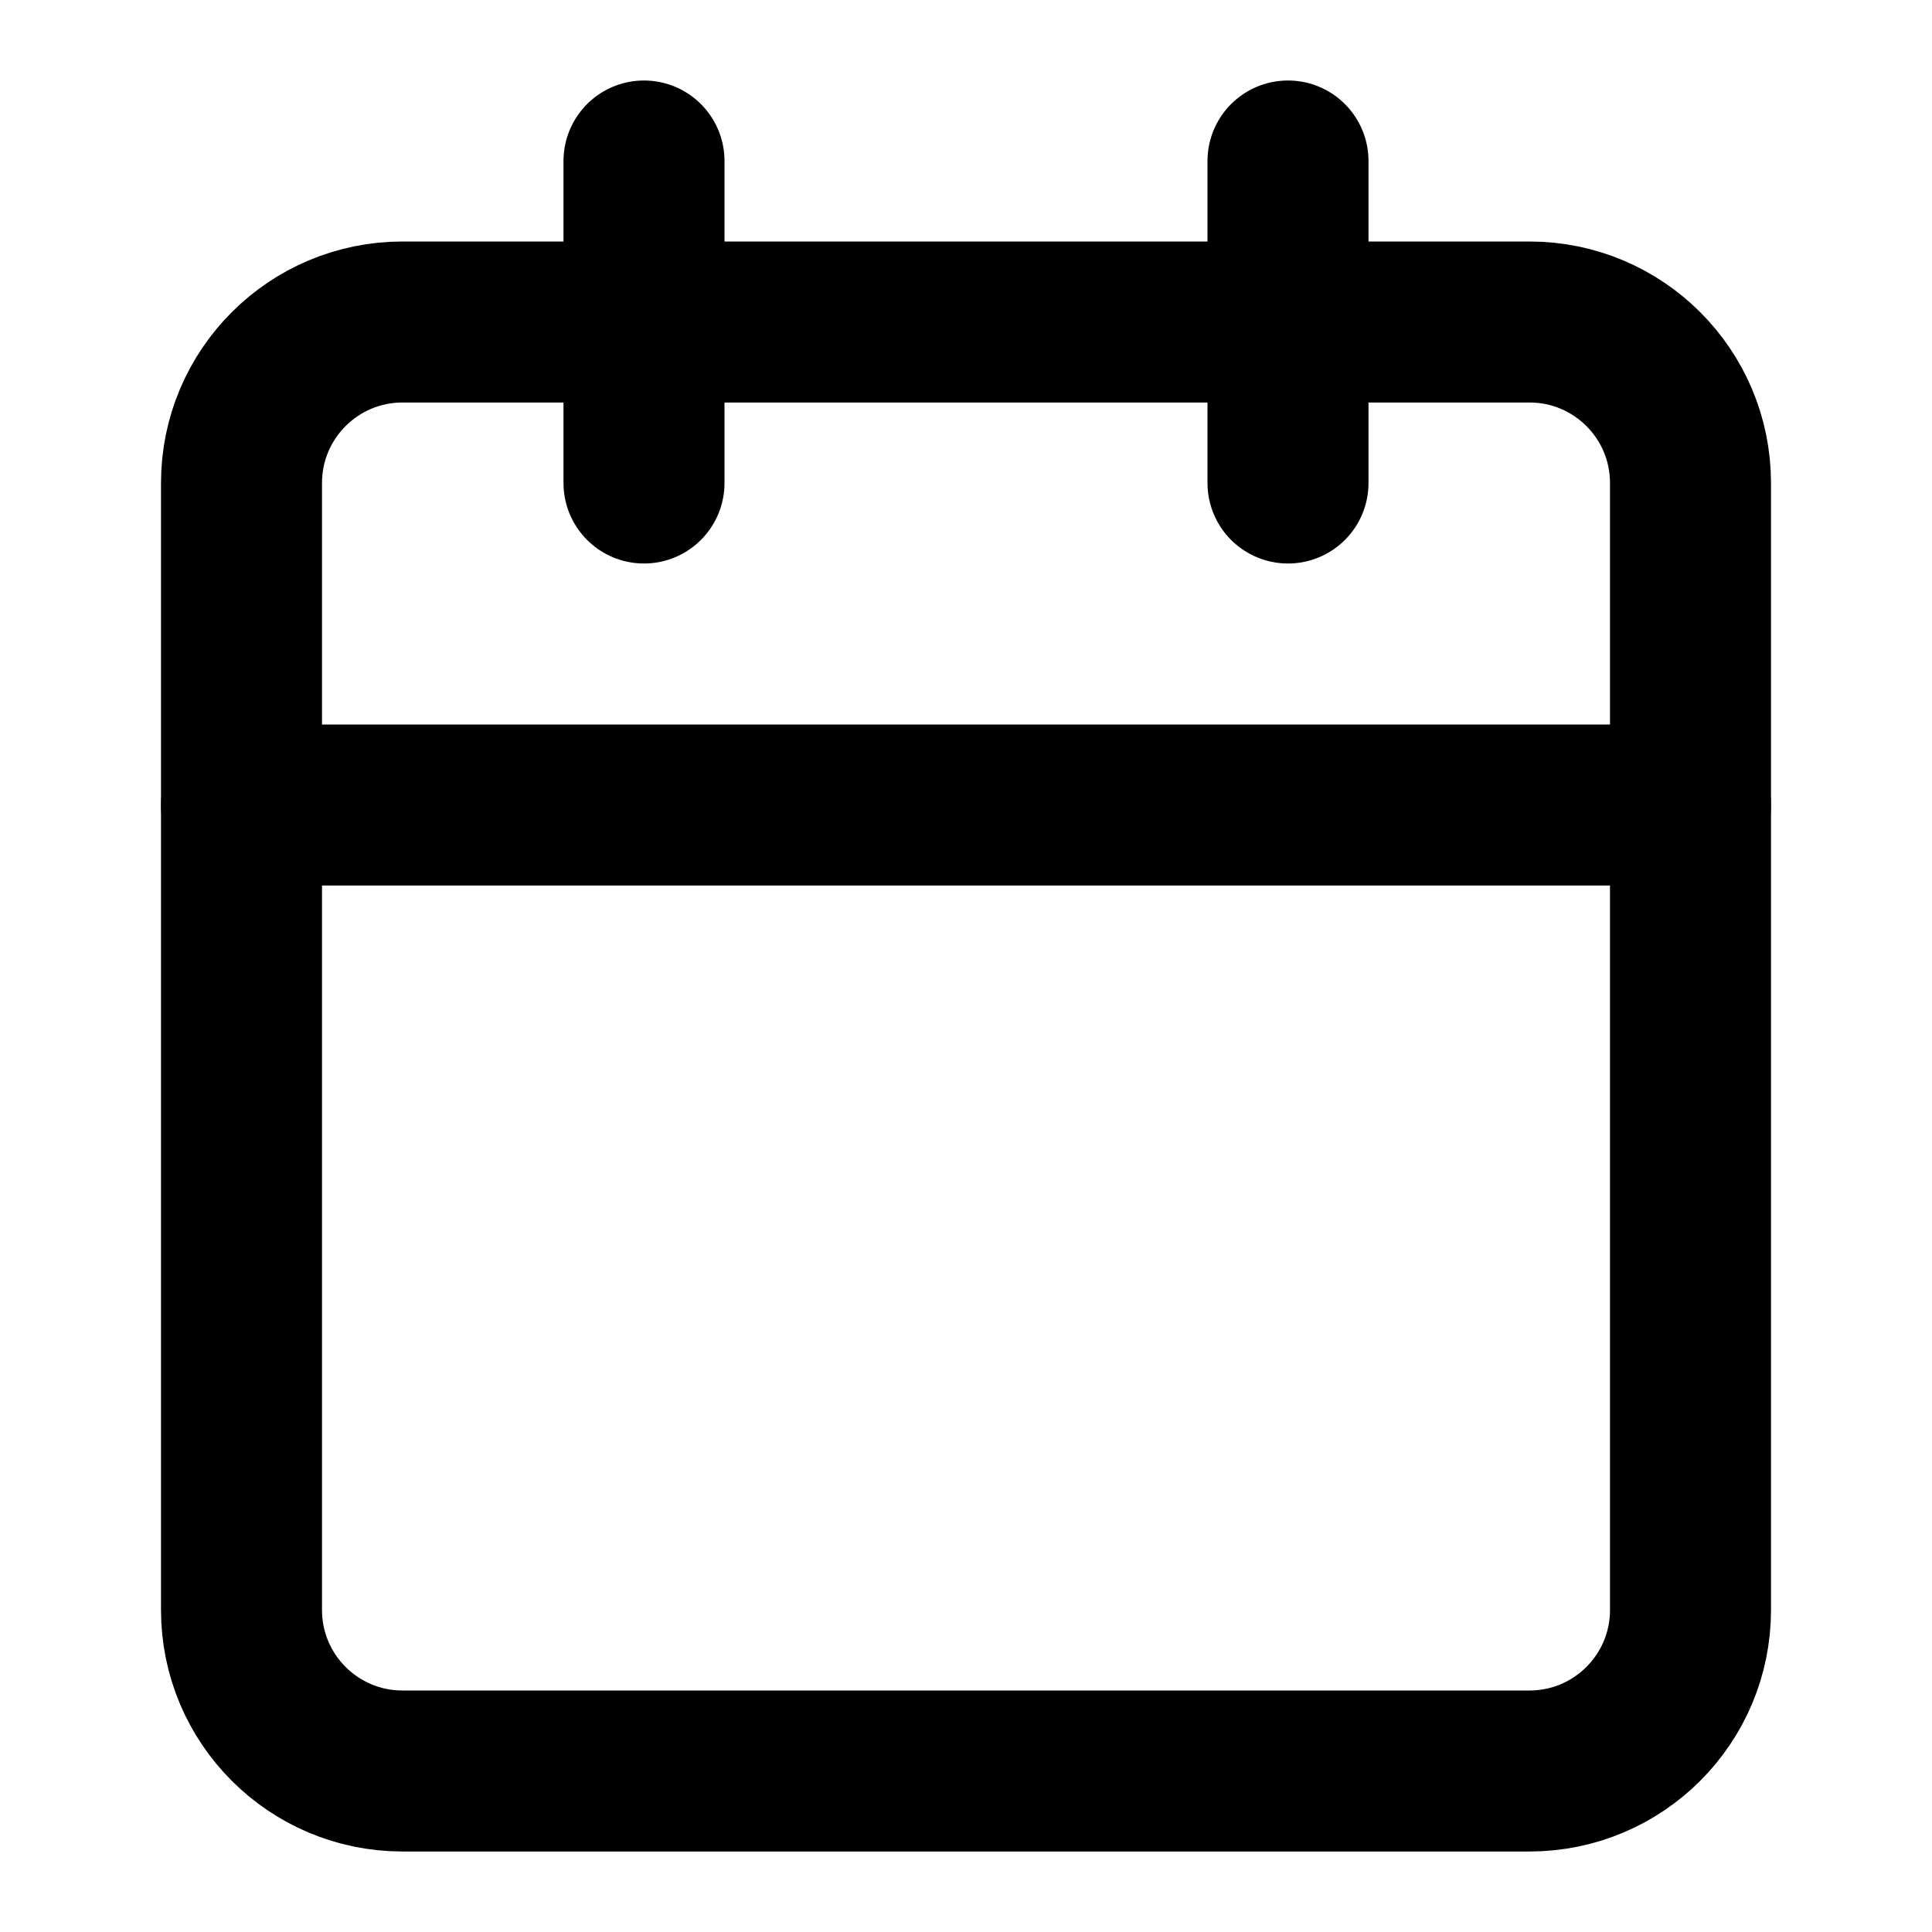
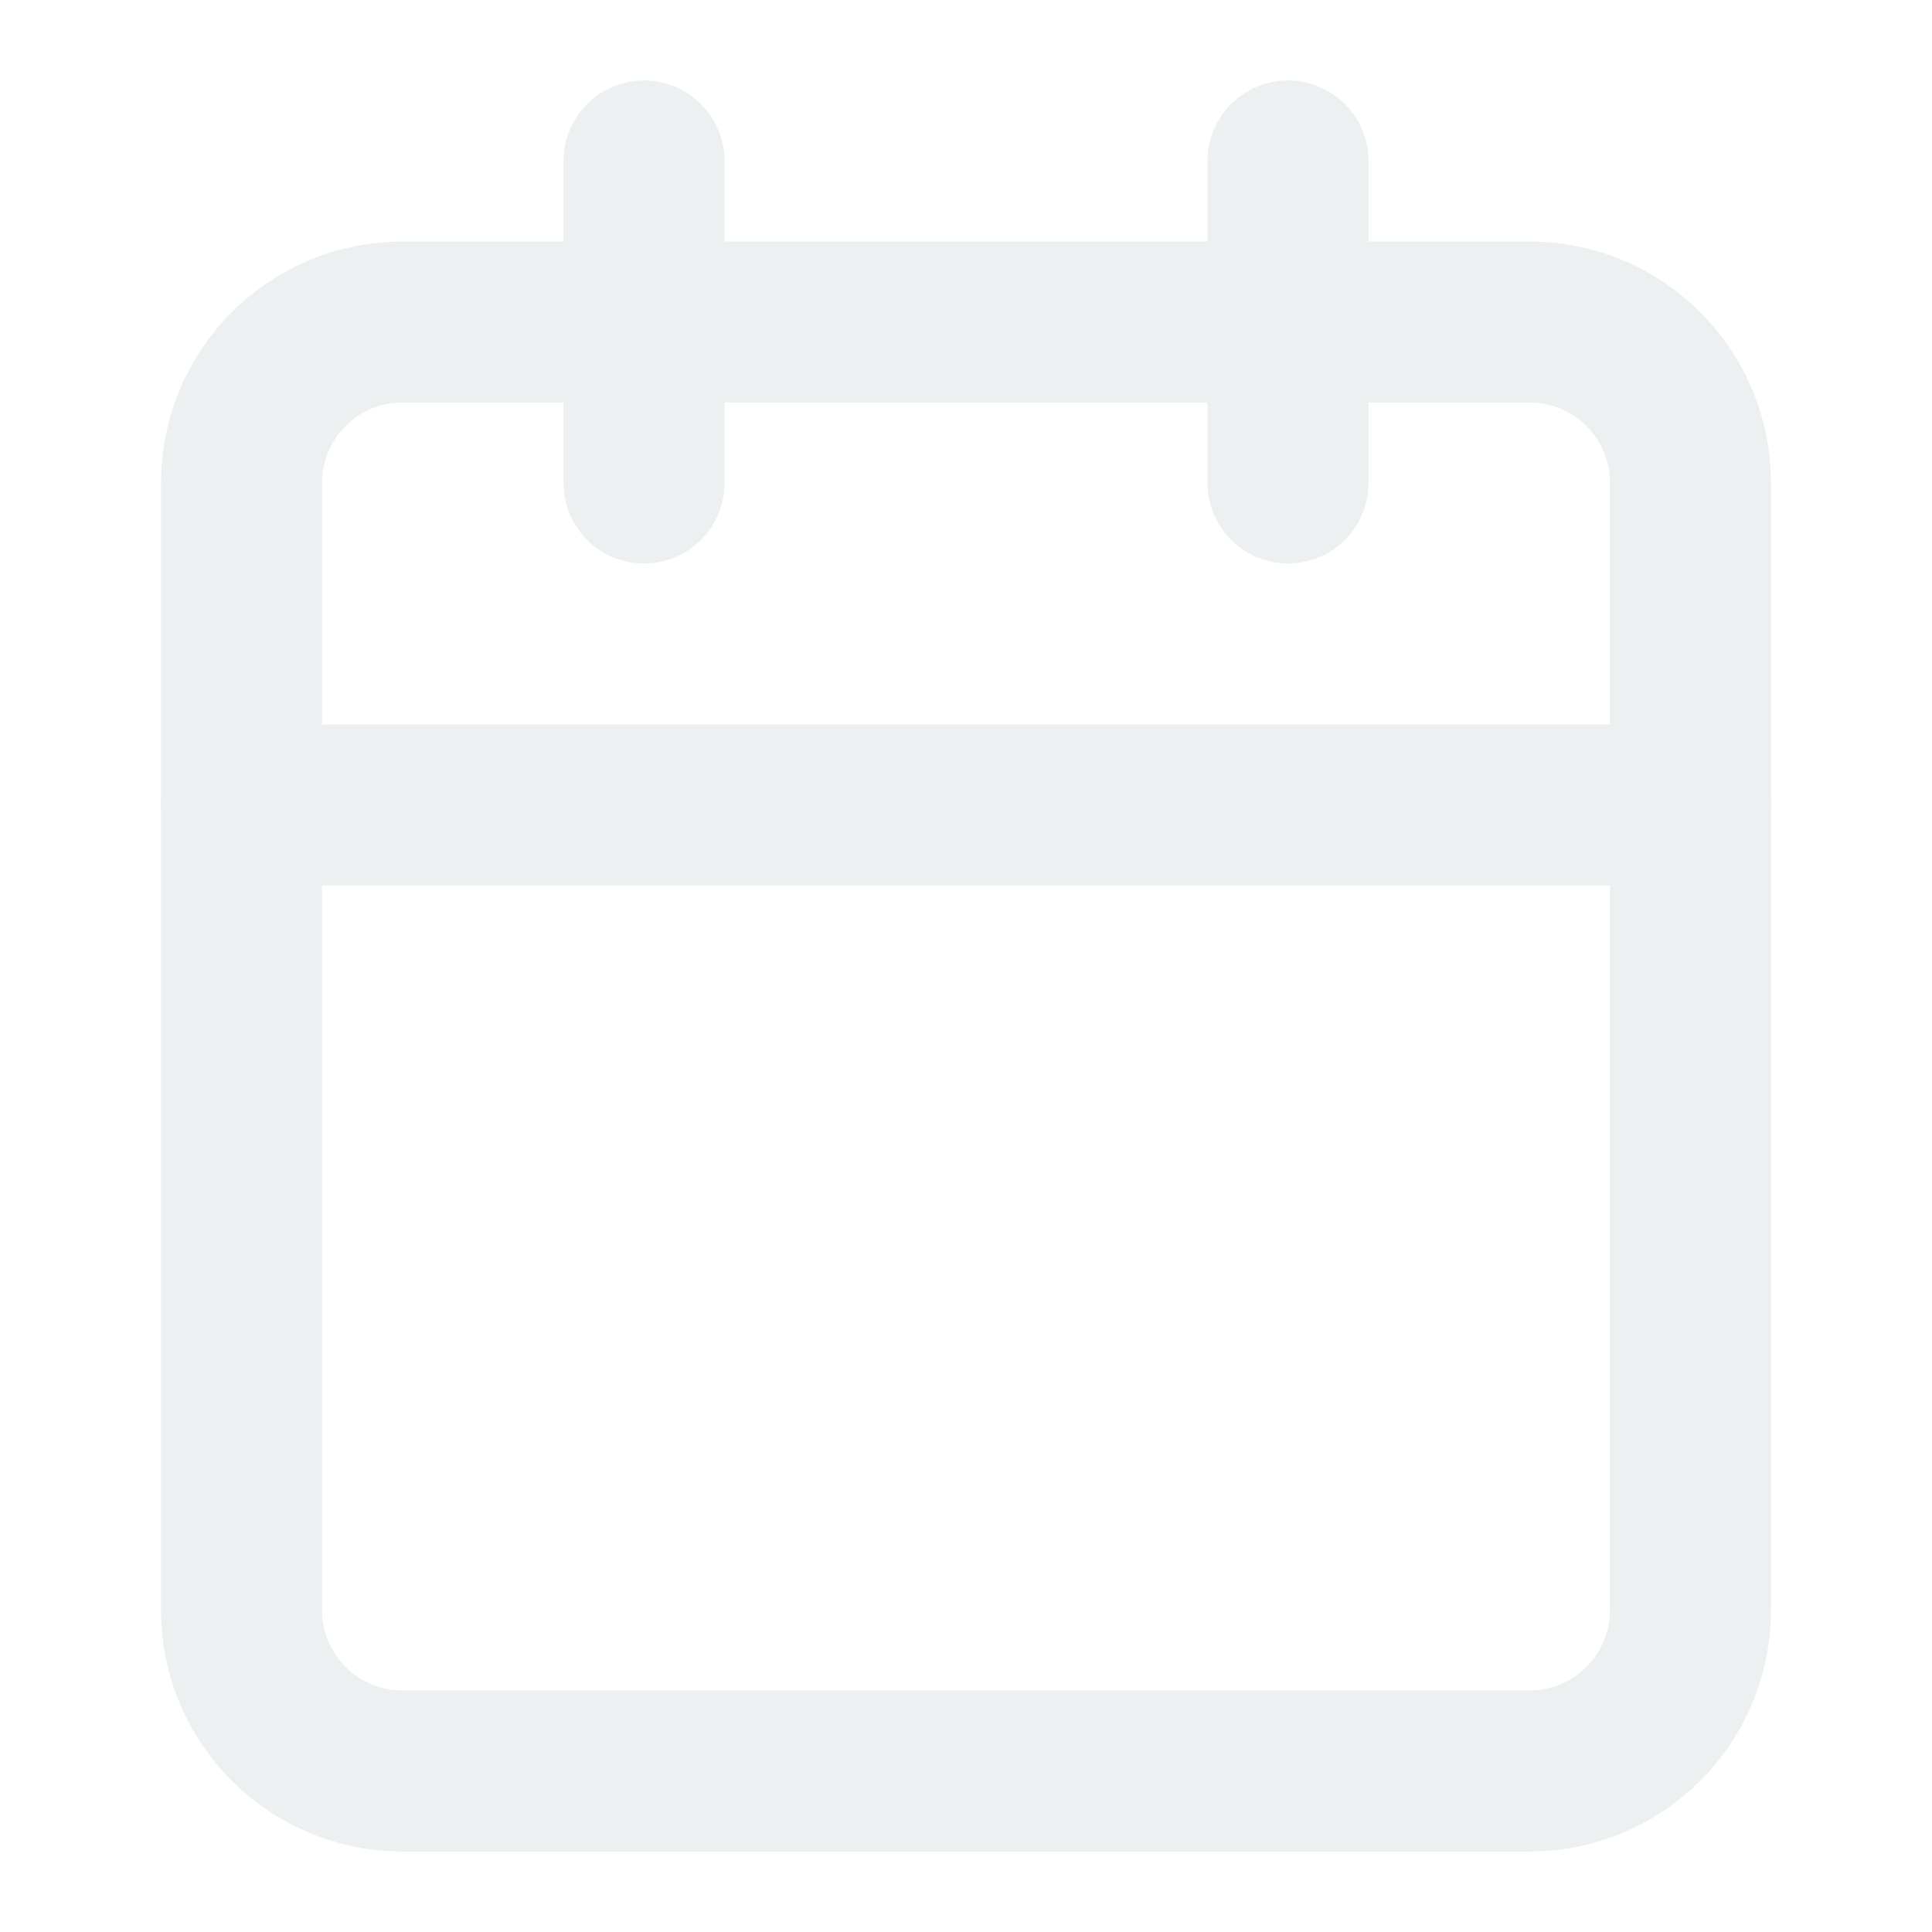
- <svg xmlns="http://www.w3.org/2000/svg" width="24" height="24" viewBox="0 0 24 24" fill="none" stroke="currentColor" stroke-width="2" stroke-linecap="round" stroke-linejoin="round" class="feather feather-calendar">
+ <svg xmlns="http://www.w3.org/2000/svg" width="24" height="24" viewBox="0 0 24 24" fill="none" stroke="#ecf0f1" stroke-width="2" stroke-linecap="round" stroke-linejoin="round" class="feather feather-calendar">
  <rect x="3" y="4" width="18" height="18" rx="2" ry="2" />
  <line x1="16" y1="2" x2="16" y2="6" />
  <line x1="8" y1="2" x2="8" y2="6" />
  <line x1="3" y1="10" x2="21" y2="10" />
</svg>
